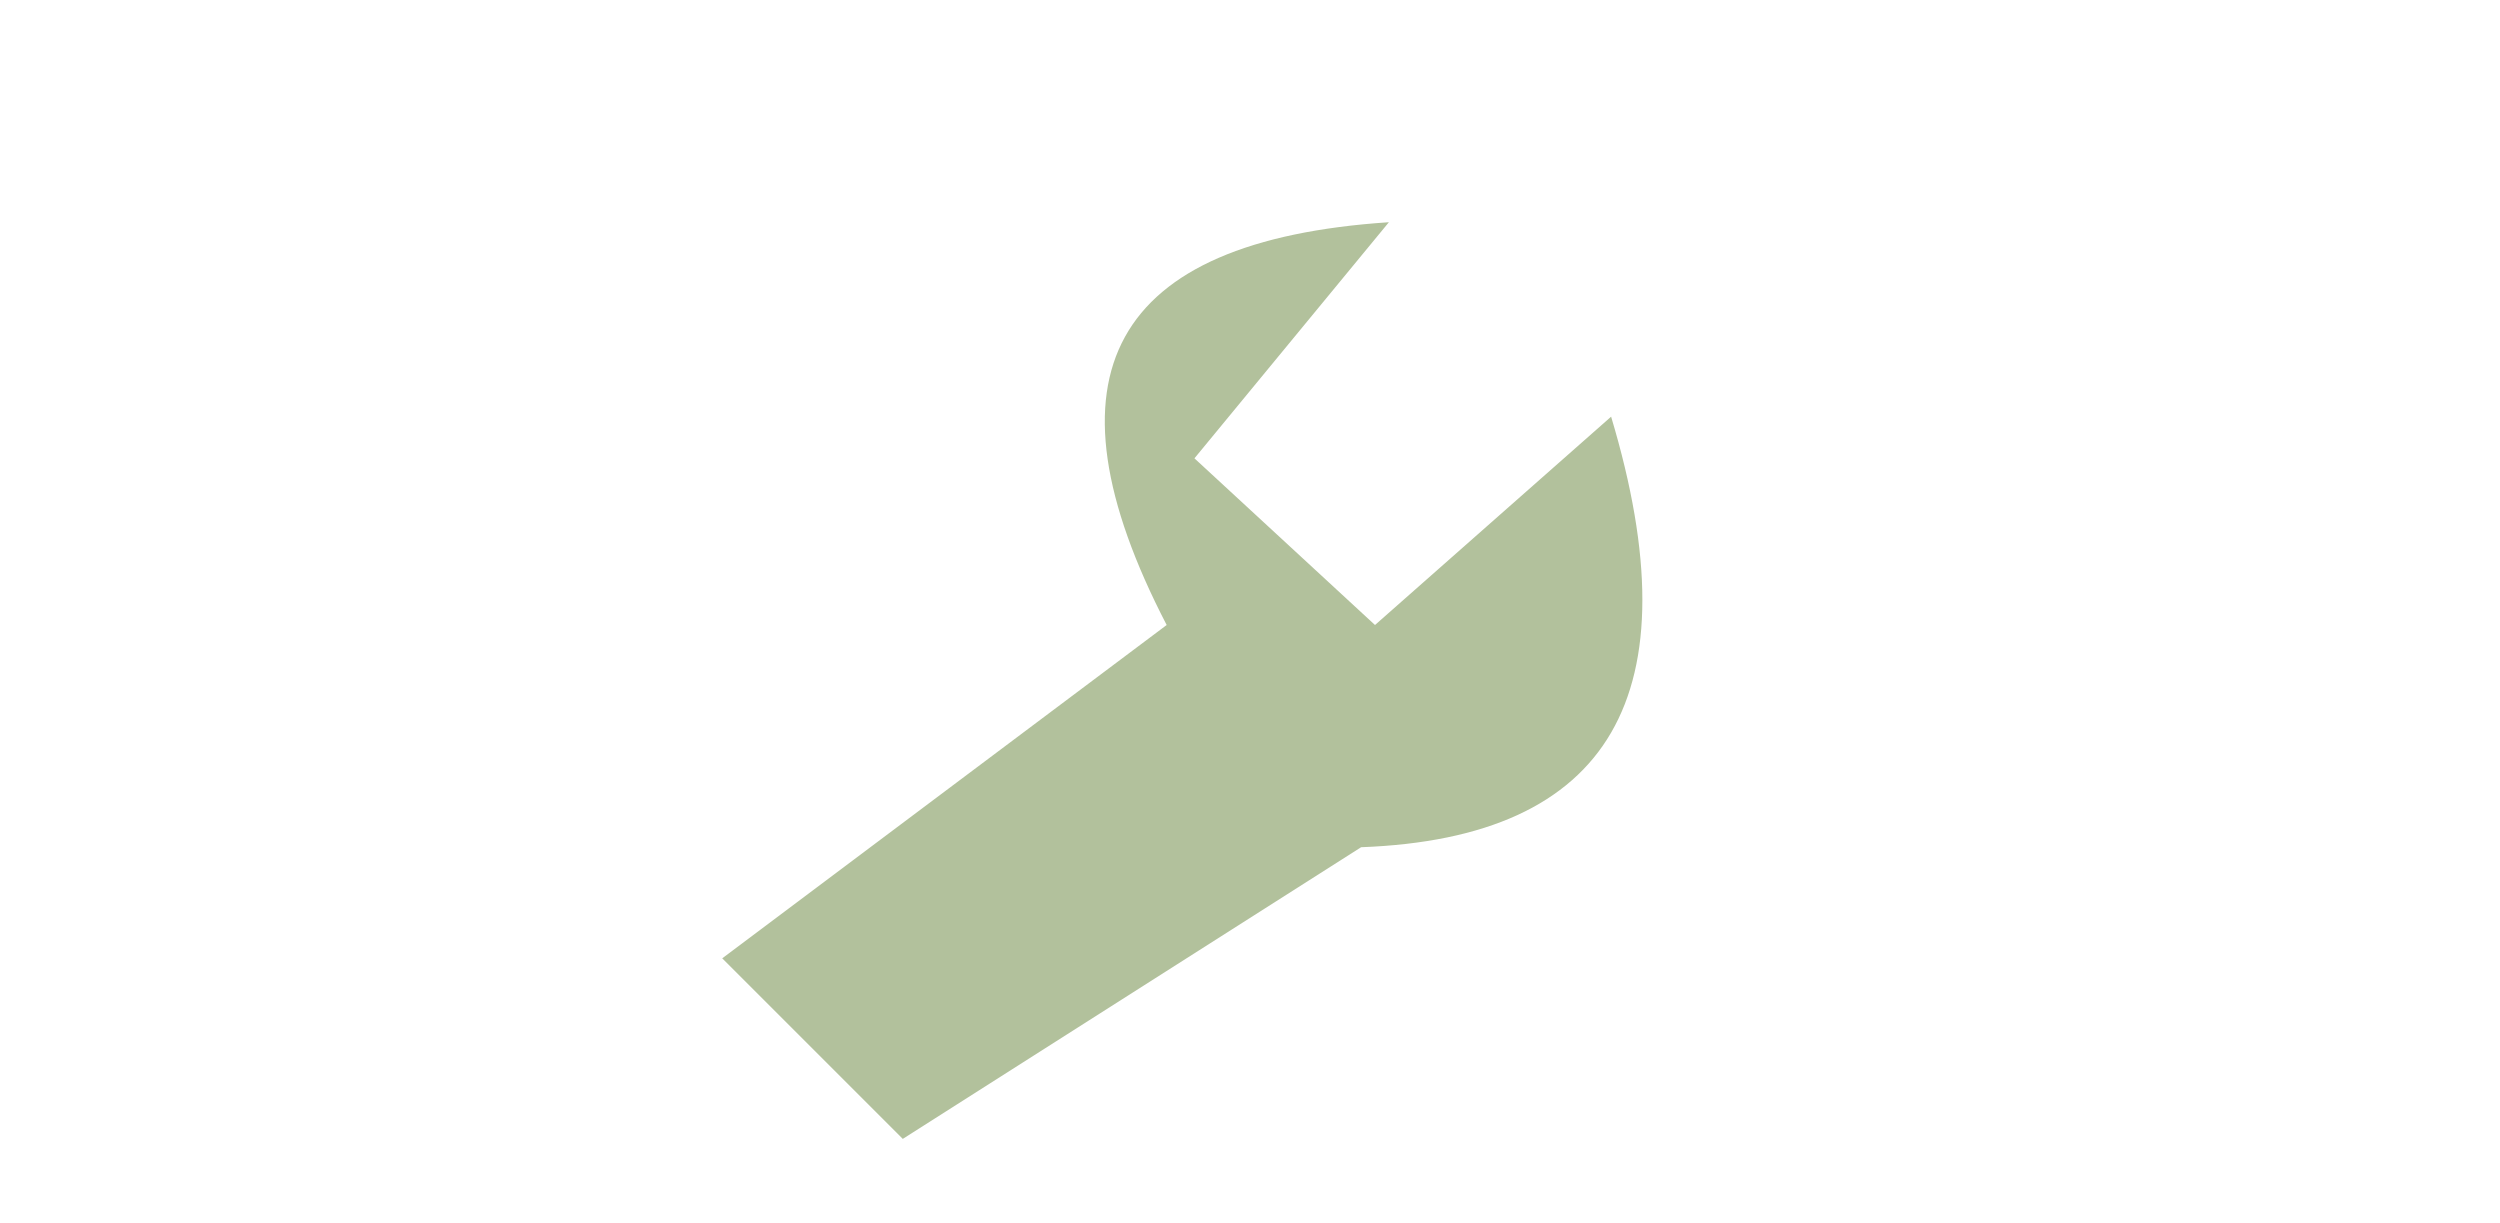
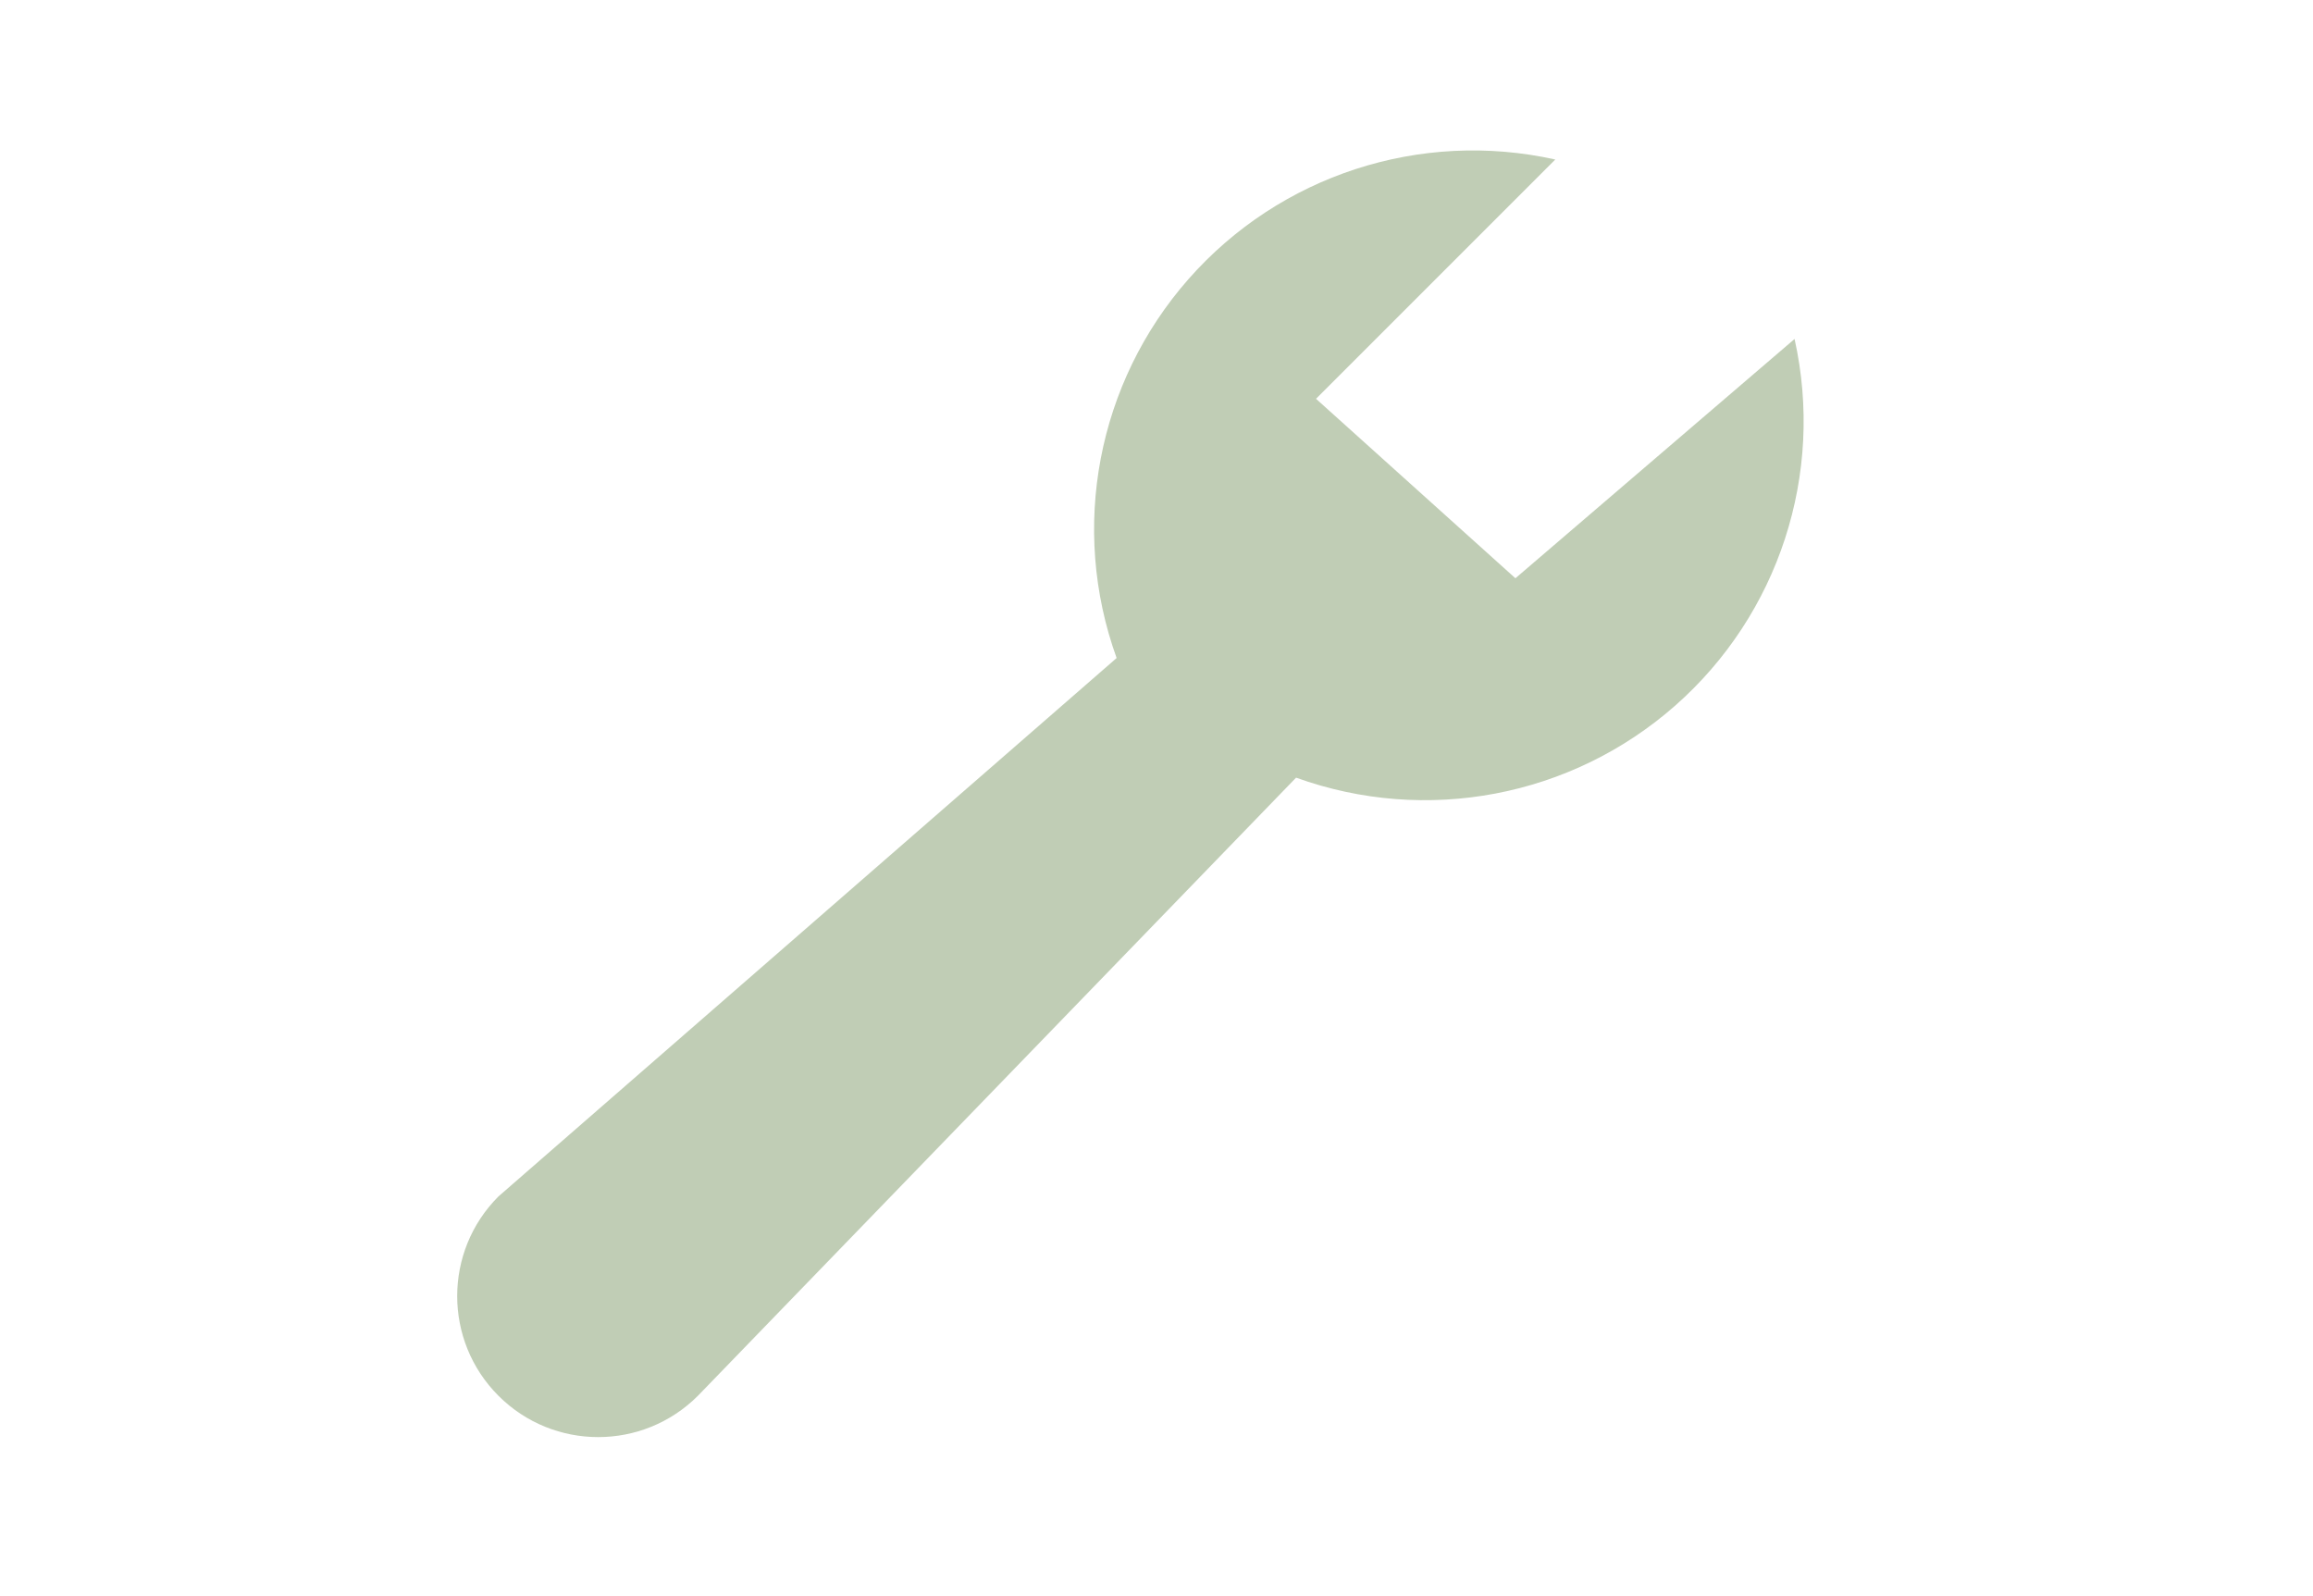
- <svg xmlns="http://www.w3.org/2000/svg" width="180" height="88" viewBox="0 0 180 88">
-   <g fill="#b2c19c">
-     <path d="M100 16L86 33L99 45L116 30Q125 60 98 61L65 82L52 69L84 45Q70 18 100 16Z" />
-   </g>
+ <svg xmlns="http://www.w3.org/2000/svg" width="116" height="80" viewBox="0 0 116 80" role="img" aria-label="Прочность">
+   <path fill="#c0cdb5" d="M78 8a19 19 0 0 0-22 25L25 60a7 7 0 0 0 10 10l30-31A19 19 0 0 0 90 17L76 29l-10-9z" />
</svg>
